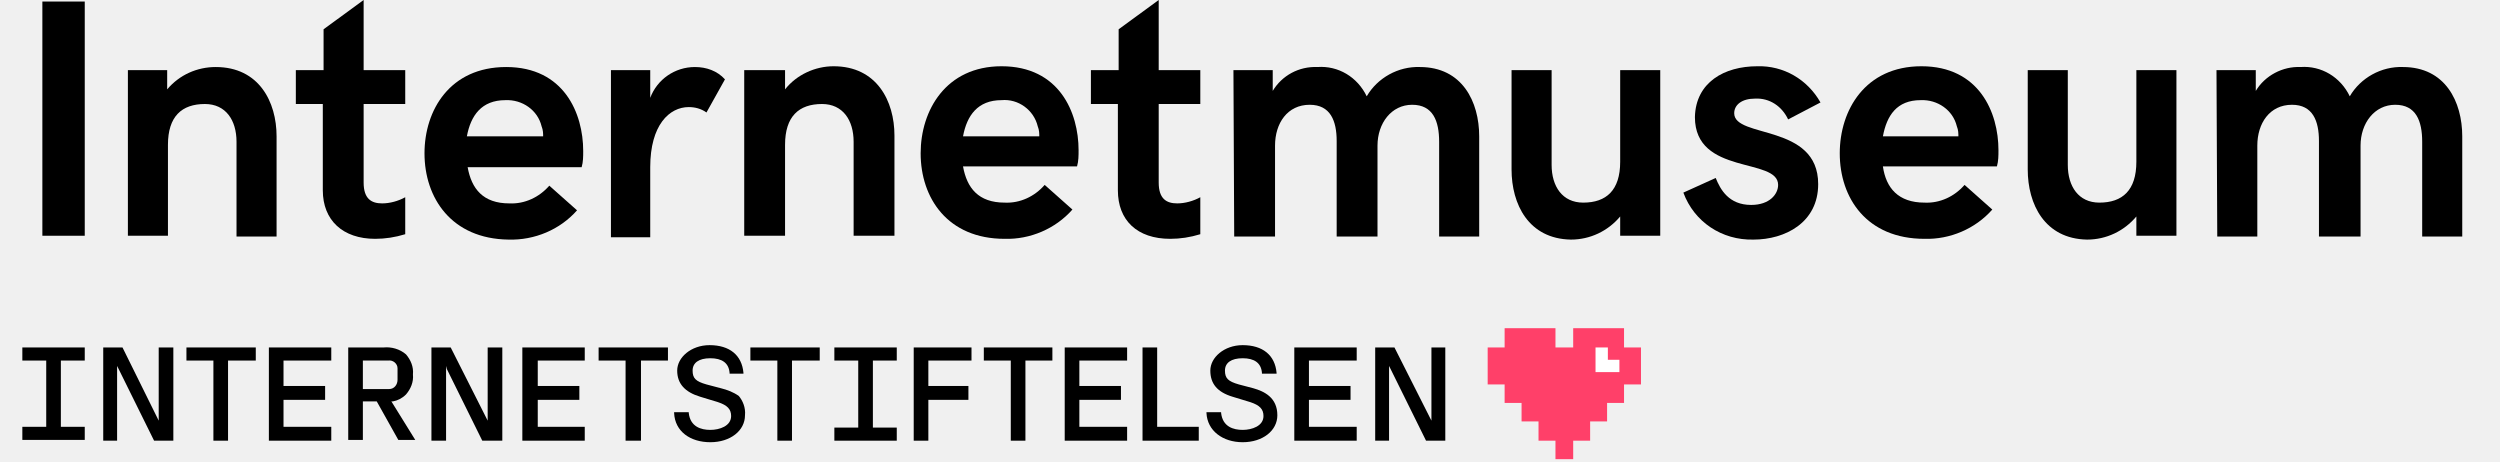
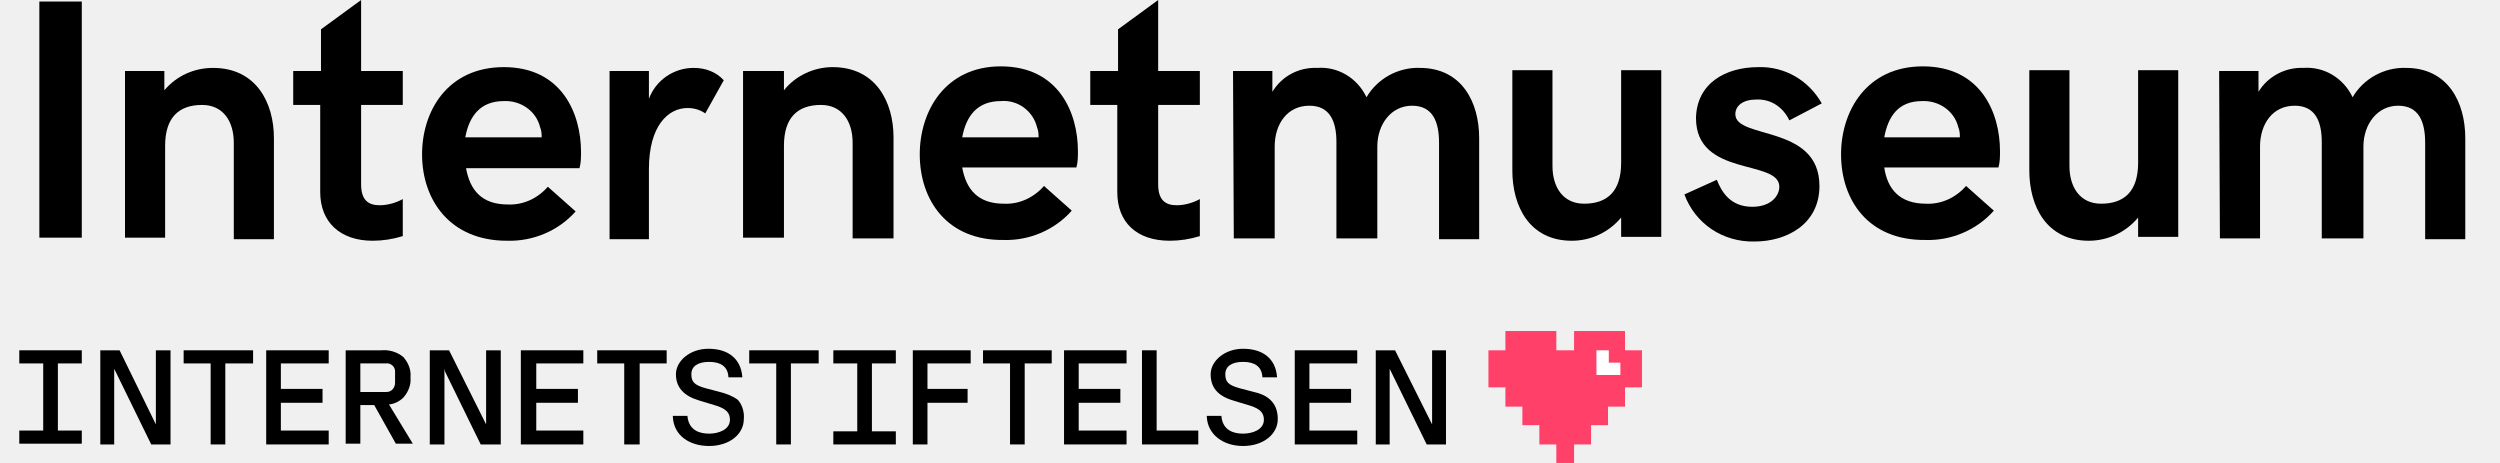
- <svg xmlns="http://www.w3.org/2000/svg" version="1.1" id="Layer_1" x="0px" y="0px" viewBox="0 0 324.5 59.9" style="enable-background:new 0 0 324.5 59.9;" xml:space="preserve" width="324.5px" height="59.9px">
+ <svg xmlns="http://www.w3.org/2000/svg" version="1.1" id="Layer_1" x="0px" y="0px" viewBox="0 0 324 60" style="enable-background:new 0 0 324 60;" xml:space="preserve" width="324px" height="60px">
  <style type="text/css">
	.st0{fill:none;}
	.st1{fill:#FF4069;}
	.st2{fill:#FFFFFF;}
</style>
  <g>
-     <rect class="st0" width="324.5" height="59.9" />
+     <rect class="st0" width="324" height="60" />
  </g>
  <g id="Lager_1">
-     <path d="M5.5,0.2H11v30.4H5.5V0.2z" />
-     <path d="M16.5,9.1h5.2v2.5c1.6-1.9,3.9-2.9,6.3-2.9c5.6,0,7.9,4.5,7.9,9v13h-5.2V18.4c0-2.8-1.4-4.9-4.1-4.9c-3,0-4.8,1.6-4.8,5.3   v11.8h-5.2V9.1z" />
-     <path d="M41.9,24.7V13.5h-3.5V9.1H42V3.8L47.2,0v9.1h5.4v4.4h-5.4v10.2c0,2.1,1,2.7,2.4,2.7c1,0,2.1-0.3,3-0.8v4.8   C51.3,30.8,50,31,48.7,31C44.5,31,41.9,28.6,41.9,24.7z" />
-     <path d="M55.1,19.9c0-5.6,3.3-11.2,10.6-11.2c7.5,0,10,6,10,10.9c0,0.7,0,1.4-0.2,2.1H60.7c0.5,2.8,2,4.7,5.4,4.7   c2,0.1,3.9-0.8,5.2-2.3l3.6,3.2c-2.2,2.5-5.5,3.9-8.9,3.8C58.6,31,55.1,25.7,55.1,19.9z M70.5,17.8c0-0.5,0-0.9-0.2-1.4   c-0.5-2.1-2.5-3.5-4.7-3.4c-3.1,0-4.5,2-5,4.7H70.5z" />
-     <path d="M79.3,9.1h5.1v3.6c0.9-2.4,3.2-4,5.8-4c1.5,0,2.9,0.5,3.9,1.6l-2.4,4.3c-0.7-0.5-1.5-0.7-2.3-0.7c-2.5,0-5,2.3-5,7.8v9.1   h-5.1L79.3,9.1z" />
-     <path d="M96.6,9.1h5.3v2.5c1.5-1.9,3.9-3,6.3-3c5.6,0,7.9,4.5,7.9,9v13h-5.3V18.4c0-2.8-1.4-4.9-4.1-4.9c-3,0-4.8,1.6-4.8,5.3v11.8   h-5.3L96.6,9.1z" />
-     <path d="M119.5,19.9c0-5.6,3.3-11.3,10.5-11.3c7.5,0,10,6,10,10.9c0,0.7,0,1.4-0.2,2.1h-14.8c0.5,2.8,2,4.7,5.4,4.7   c2,0.1,3.9-0.8,5.2-2.3l3.6,3.2c-2.2,2.5-5.5,3.9-8.8,3.8C123,31,119.5,25.7,119.5,19.9z M134.9,17.8c0-0.5,0-0.9-0.2-1.4   c-0.5-2.1-2.5-3.6-4.7-3.4c-3.1,0-4.5,2-5,4.7H134.9z" />
-     <path d="M145.1,24.7V13.5h-3.5V9.1h3.6V3.8l5.2-3.8v9.1h5.4v4.4h-5.4v10.2c0,2.1,1,2.7,2.4,2.7c1,0,2.1-0.3,3-0.8v4.8   c-1.3,0.4-2.6,0.6-3.9,0.6C147.6,31,145.1,28.6,145.1,24.7z" />
-     <path d="M160.1,9.1h5.1v2.7c1.2-2,3.4-3.2,5.8-3.1c2.7-0.2,5.2,1.3,6.4,3.8c1.4-2.4,4.1-3.9,6.9-3.8c5.5,0,7.7,4.5,7.7,9v13h-5.2   V18.4c0-2.7-0.8-4.8-3.5-4.8s-4.5,2.4-4.5,5.3v11.8h-5.3V18.3c0-2.6-0.8-4.7-3.5-4.7c-2.9,0-4.5,2.4-4.5,5.3v11.8h-5.3L160.1,9.1z" />
-     <path d="M196.2,22V9.1h5.2v12.3c0,2.8,1.4,4.9,4.1,4.9c3,0,4.8-1.6,4.8-5.3V9.1h5.2v21.5h-5.2v-2.5c-1.6,1.9-3.9,3-6.4,3   C198.4,31,196.2,26.5,196.2,22z" />
-     <path d="M218.5,25l4.2-1.9c0.6,1.5,1.7,3.5,4.6,3.5c2.4,0,3.5-1.4,3.5-2.6c0-3.6-10.8-1.2-10.8-8.8c0.1-4.5,3.8-6.6,8.1-6.6   c3.4-0.1,6.5,1.7,8.2,4.7l-4.2,2.2c-0.8-1.7-2.4-2.8-4.3-2.7c-1.7,0-2.7,0.8-2.7,1.9c0,3.3,10.9,1.3,10.9,9.2c0,5-4.3,7.2-8.4,7.2   C223.5,31.2,219.9,28.8,218.5,25z" />
-     <path d="M238.8,19.9c0-5.6,3.3-11.3,10.6-11.3c7.5,0,10,6,10,10.9c0,0.7,0,1.4-0.2,2.1h-14.8c0.4,2.8,2,4.7,5.4,4.7   c2,0.1,3.9-0.8,5.2-2.3l3.6,3.2c-2.2,2.5-5.5,3.9-8.8,3.8C242.3,31,238.8,25.7,238.8,19.9z M254.2,17.8c0-0.5,0-0.9-0.2-1.4   c-0.5-2.1-2.5-3.5-4.7-3.4c-3.1,0-4.4,2-4.9,4.7H254.2z" />
-     <path d="M263.2,22V9.1h5.2v12.3c0,2.8,1.4,4.9,4.1,4.9c3,0,4.8-1.6,4.8-5.3V9.1h5.2v21.5h-5.2v-2.5c-1.6,1.9-3.9,3-6.4,3   C265.4,31,263.2,26.5,263.2,22z" />
-     <path d="M287.7,9.1h5.1v2.7c1.2-2,3.5-3.2,5.8-3.1c2.7-0.2,5.2,1.3,6.4,3.8c1.4-2.4,4.1-3.9,6.9-3.8c5.5,0,7.7,4.5,7.7,9v13h-5.2   V18.4c0-2.7-0.8-4.8-3.5-4.8s-4.5,2.4-4.5,5.3v11.8H301V18.3c0-2.6-0.8-4.7-3.5-4.7c-2.9,0-4.5,2.4-4.5,5.3v11.8h-5.2L287.7,9.1z" />
-     <polygon class="st1" points="213,45.1 213,49.9 210.8,49.9 210.8,52.3 208.6,52.3 208.6,54.7 206.4,54.7 206.4,57.2 204.2,57.2   204.2,59.6 201.9,59.6 201.9,57.2 199.7,57.2 199.7,54.7 197.5,54.7 197.5,52.3 195.3,52.3 195.3,49.9 193.1,49.9 193.1,45.1   195.3,45.1 195.3,42.6 201.9,42.6 201.9,45.1 204.2,45.1 204.2,42.6 210.8,42.6 210.8,45.1  " />
-     <polygon class="st2" points="210.2,46.7 210.2,48.3 207.1,48.3 207.1,45.1 208.7,45.1 208.7,46.7  " />
-     <path d="M96.7,53.9c0,2-1.9,3.5-4.5,3.5s-4.6-1.4-4.7-3.8v-0.1h1.9v0.1c0.2,1.8,1.6,2.2,2.8,2.2s2.7-0.5,2.7-1.8   c0-0.9-0.5-1.4-1.7-1.8l-2.3-0.7c-2-0.6-3-1.7-3-3.4s1.8-3.3,4.2-3.3c2.6,0,4.2,1.3,4.4,3.6v0.1h-1.8v-0.1c-0.1-1.3-1-1.9-2.5-1.9   s-2.3,0.6-2.3,1.6s0.4,1.4,1.8,1.8l1.9,0.5c0.8,0.2,1.6,0.5,2.3,1C96.4,52,96.8,52.9,96.7,53.9z" />
-     <polygon points="106.4,45.1 106.4,46.8 102.8,46.8 102.8,57.2 100.9,57.2 100.9,46.8 97.4,46.8 97.4,45.1  " />
-     <polygon points="120.5,46.8 120.5,50.1 125.7,50.1 125.7,51.9 120.5,51.9 120.5,57.2 118.6,57.2 118.6,45.1 126.1,45.1 126.1,46.8    " />
-     <polygon points="136.6,45.1 136.6,46.8 133.1,46.8 133.1,57.2 131.2,57.2 131.2,46.8 127.7,46.8 127.7,45.1  " />
-     <polygon points="140.1,46.8 140.1,50.1 145.5,50.1 145.5,51.9 140.1,51.9 140.1,55.4 146.3,55.4 146.3,57.2 138.2,57.2 138.2,45.1   146.3,45.1 146.3,46.8  " />
-     <polygon points="155.6,55.4 155.6,57.2 148.3,57.2 148.3,45.1 150.2,45.1 150.2,55.4  " />
-     <path d="M165.8,53.9c0,2-1.9,3.5-4.5,3.5s-4.6-1.5-4.7-3.8v-0.1h1.9v0.1c0.2,1.8,1.6,2.2,2.8,2.2s2.7-0.5,2.7-1.8   c0-0.9-0.5-1.4-1.7-1.8l-2.3-0.7c-2-0.6-2.9-1.7-2.9-3.4s1.8-3.3,4.2-3.3c2.6,0,4.2,1.3,4.4,3.6v0.1h-1.9v-0.1   c-0.1-1.3-1-1.9-2.5-1.9s-2.3,0.6-2.3,1.6s0.4,1.4,1.8,1.8l1.9,0.5C164.1,50.8,165.8,51.6,165.8,53.9z" />
-     <polygon points="169.9,46.8 169.9,50.1 175.3,50.1 175.3,51.9 169.9,51.9 169.9,55.4 176.1,55.4 176.1,57.2 168,57.2 168,45.1   176.1,45.1 176.1,46.8  " />
-     <polygon points="187.6,45.1 187.6,57.2 185.1,57.2 180.5,47.9 180.3,47.5 180.3,57.2 178.5,57.2 178.5,45.1 181,45.1 185.8,54.6   185.8,45.1  " />
-     <polygon points="113.3,46.8 113.3,55.5 116.4,55.5 116.4,57.2 108.3,57.2 108.3,55.5 111.4,55.5 111.4,46.8 108.3,46.8 108.3,45.1   116.4,45.1 116.4,46.8  " />
-     <polygon points="22.5,45.1 22.5,57.2 20,57.2 15.4,47.9 15.2,47.5 15.2,57.2 13.4,57.2 13.4,45.1 15.9,45.1 20.6,54.6 20.6,45.1   " />
-     <polygon points="33.2,45.1 33.2,46.8 29.6,46.8 29.6,57.2 27.7,57.2 27.7,46.8 24.2,46.8 24.2,45.1  " />
-     <polygon points="36.8,46.8 36.8,50.1 42.2,50.1 42.2,51.9 36.8,51.9 36.8,55.4 43,55.4 43,57.2 34.9,57.2 34.9,45.1 43,45.1   43,46.8  " />
-     <path d="M50.8,52.1H51c0.6-0.1,1.2-0.4,1.7-0.9c0.6-0.7,1-1.6,0.9-2.6c0.1-1-0.3-1.9-0.9-2.6c-0.8-0.7-1.9-1-2.9-0.9h-4.6v12h1.9   v-5h1.8l0,0l2.8,5h2.2L50.8,52.1z M47.1,50.5v-3.7h3.3c0.6-0.1,1.2,0.4,1.2,1c0,0,0,0,0,0l0,0c0,0.1,0,0.2,0,0.2v1.3   c0,0.6-0.4,1.2-1.1,1.2c0,0,0,0,0,0h-0.1L47.1,50.5z" />
-     <polygon points="65.2,45.1 65.2,57.2 62.6,57.2 58,47.9 57.9,47.5 57.9,57.2 56,57.2 56,45.1 58.5,45.1 63.3,54.6 63.3,45.1  " />
-     <polygon points="69.8,46.8 69.8,50.1 75.2,50.1 75.2,51.9 69.8,51.9 69.8,55.4 75.9,55.4 75.9,57.2 67.8,57.2 67.8,45.1 75.9,45.1   75.9,46.8  " />
-     <polygon points="86.7,45.1 86.7,46.8 83.2,46.8 83.2,57.2 81.2,57.2 81.2,46.8 77.7,46.8 77.7,45.1  " />
-     <polygon points="7.9,46.8 7.9,55.4 11,55.4 11,57.1 2.9,57.1 2.9,55.4 6,55.4 6,46.8 2.9,46.8 2.9,45.1 11,45.1 11,46.8  " />
+     <path d="M5.1,0.2h5.5v30.6H5.1V0.2z" />
+     <path d="M16.1,9.2h5.2v2.5c1.6-1.9,3.9-2.9,6.3-2.9c5.6,0,7.9,4.5,7.9,9.1v13.1h-5.2V18.5c0-2.8-1.4-4.9-4.1-4.9   c-3,0-4.8,1.6-4.8,5.3v11.9h-5.2V9.2H16.1z" />
+     <path d="M41.5,24.9V13.6H38V9.2h3.6V3.8L46.8,0v9.2h5.4v4.4h-5.4v10.3c0,2.1,1,2.7,2.4,2.7c1,0,2.1-0.3,3-0.8v4.8   c-1.3,0.4-2.6,0.6-3.9,0.6C44.1,31.2,41.5,28.8,41.5,24.9z" />
+     <path d="M54.7,20c0-5.6,3.3-11.3,10.6-11.3c7.5,0,10,6,10,11c0,0.7,0,1.4-0.2,2.1H60.4c0.5,2.8,2,4.7,5.4,4.7   c2,0.1,3.9-0.8,5.2-2.3l3.6,3.2c-2.2,2.5-5.5,3.9-8.9,3.8C58.3,31.2,54.7,25.9,54.7,20z M70.2,17.9c0-0.5,0-0.9-0.2-1.4   c-0.5-2.1-2.5-3.5-4.7-3.4c-3.1,0-4.5,2-5,4.7h9.9V17.9z" />
+     <path d="M79,9.2h5.1v3.6c0.9-2.4,3.2-4,5.8-4c1.5,0,2.9,0.5,3.9,1.6l-2.4,4.3c-0.7-0.5-1.5-0.7-2.3-0.7c-2.5,0-5,2.3-5,7.9V31H79   V9.2z" />
+     <path d="M96.3,9.2h5.3v2.5c1.5-1.9,3.9-3,6.3-3c5.6,0,7.9,4.5,7.9,9.1v13.1h-5.3V18.5c0-2.8-1.4-4.9-4.1-4.9c-3,0-4.8,1.6-4.8,5.3   v11.9h-5.3V9.2z" />
+     <path d="M119.2,20c0-5.6,3.3-11.4,10.5-11.4c7.5,0,10,6,10,11c0,0.7,0,1.4-0.2,2.1h-14.8c0.5,2.8,2,4.7,5.4,4.7   c2,0.1,3.9-0.8,5.2-2.3l3.6,3.2c-2.2,2.5-5.5,3.9-8.8,3.8C122.7,31.2,119.2,25.9,119.2,20z M134.6,17.9c0-0.5,0-0.9-0.2-1.4   c-0.5-2.1-2.5-3.6-4.7-3.4c-3.1,0-4.5,2-5,4.7h9.9V17.9z" />
+     <path d="M144.8,24.9V13.6h-3.5V9.2h3.6V3.8l5.2-3.8v9.2h5.4v4.4h-5.4v10.3c0,2.1,1,2.7,2.4,2.7c1,0,2.1-0.3,3-0.8v4.8   c-1.3,0.4-2.6,0.6-3.9,0.6C147.3,31.2,144.8,28.8,144.8,24.9z" />
+     <path d="M159.8,9.2h5.1v2.7c1.2-2,3.4-3.2,5.8-3.1c2.7-0.2,5.2,1.3,6.4,3.8c1.4-2.4,4.1-3.9,6.9-3.8c5.5,0,7.7,4.5,7.7,9.1v13.1   h-5.2V18.5c0-2.7-0.8-4.8-3.5-4.8c-2.7,0-4.5,2.4-4.5,5.3v11.9h-5.3V18.4c0-2.6-0.8-4.7-3.5-4.7c-2.9,0-4.5,2.4-4.5,5.3v11.9h-5.3   L159.8,9.2z" />
+     <path d="M196,22.1v-13h5.2v12.4c0,2.8,1.4,4.9,4.1,4.9c3,0,4.8-1.6,4.8-5.3v-12h5.2v21.6h-5.2v-2.5c-1.6,1.9-3.9,3-6.4,3   C198.2,31.2,196,26.7,196,22.1z" />
+     <path d="M218.3,25.2l4.2-1.9c0.6,1.5,1.7,3.5,4.6,3.5c2.4,0,3.5-1.4,3.5-2.6c0-3.6-10.8-1.2-10.8-8.9c0.1-4.5,3.8-6.6,8.1-6.6   c3.4-0.1,6.5,1.7,8.2,4.7l-4.2,2.2c-0.8-1.7-2.4-2.8-4.3-2.7c-1.7,0-2.7,0.8-2.7,1.9c0,3.3,10.9,1.3,10.9,9.3c0,5-4.3,7.2-8.4,7.2   C223.3,31.4,219.7,29,218.3,25.2z" />
+     <path d="M238.6,20c0-5.6,3.3-11.4,10.6-11.4c7.5,0,10,6,10,11c0,0.7,0,1.4-0.2,2.1h-14.8c0.4,2.8,2,4.7,5.4,4.7   c2,0.1,3.9-0.8,5.2-2.3l3.6,3.2c-2.2,2.5-5.5,3.9-8.8,3.8C242.1,31.2,238.6,25.9,238.6,20z M254,17.9c0-0.5,0-0.9-0.2-1.4   c-0.5-2.1-2.5-3.5-4.7-3.4c-3.1,0-4.4,2-4.9,4.7h9.8V17.9z" />
+     <path d="M263,22.1v-13h5.2v12.4c0,2.8,1.4,4.9,4.1,4.9c3,0,4.8-1.6,4.8-5.3v-12h5.2v21.6h-5.2v-2.5c-1.6,1.9-3.9,3-6.4,3   C265.2,31.2,263,26.7,263,22.1z" />
+     <path d="M287.6,9.2h5.1v2.7c1.2-2,3.5-3.2,5.8-3.1c2.7-0.2,5.2,1.3,6.4,3.8c1.4-2.4,4.1-3.9,6.9-3.8c5.5,0,7.7,4.5,7.7,9.1v13.1   h-5.2V18.5c0-2.7-0.8-4.8-3.5-4.8s-4.5,2.4-4.5,5.3v11.9h-5.4V18.4c0-2.6-0.8-4.7-3.5-4.7c-2.9,0-4.5,2.4-4.5,5.3v11.9h-5.2   L287.6,9.2z" />
+     <polygon class="st1" points="212.8,45.4 212.8,50.2 210.6,50.2 210.6,52.7 208.4,52.7 208.4,55.1 206.2,55.1 206.2,57.6 204,57.6   204,60 201.7,60 201.7,57.6 199.5,57.6 199.5,55.1 197.3,55.1 197.3,52.7 195.1,52.7 195.1,50.2 192.9,50.2 192.9,45.4 195.1,45.4   195.1,42.9 201.7,42.9 201.7,45.4 204,45.4 204,42.9 210.6,42.9 210.6,45.4  " />
+     <polygon class="st2" points="210,47 210,48.6 206.9,48.6 206.9,45.4 208.5,45.4 208.5,47  " />
+     <path d="M96.4,54.3c0,2-1.9,3.5-4.5,3.5s-4.6-1.4-4.7-3.8v-0.1h1.9V54c0.2,1.8,1.6,2.2,2.8,2.2s2.7-0.5,2.7-1.8   c0-0.9-0.5-1.4-1.7-1.8l-2.3-0.7c-2-0.6-3-1.7-3-3.4s1.8-3.3,4.2-3.3c2.6,0,4.2,1.3,4.4,3.6v0.1h-1.8v-0.1c-0.1-1.3-1-1.9-2.5-1.9   s-2.3,0.6-2.3,1.6c0,1,0.4,1.4,1.8,1.8l1.9,0.5c0.8,0.2,1.6,0.5,2.3,1C96.1,52.3,96.5,53.3,96.4,54.3z" />
+     <polygon points="106.1,45.4 106.1,47.1 102.5,47.1 102.5,57.6 100.6,57.6 100.6,47.1 97.1,47.1 97.1,45.4  " />
+     <polygon points="120.2,47.1 120.2,50.4 125.4,50.4 125.4,52.2 120.2,52.2 120.2,57.6 118.3,57.6 118.3,45.4 125.8,45.4 125.8,47.1    " />
+     <polygon points="136.3,45.4 136.3,47.1 132.8,47.1 132.8,57.6 130.9,57.6 130.9,47.1 127.4,47.1 127.4,45.4  " />
+     <polygon points="139.8,47.1 139.8,50.4 145.2,50.4 145.2,52.2 139.8,52.2 139.8,55.8 146,55.8 146,57.6 137.9,57.6 137.9,45.4   146,45.4 146,47.1  " />
+     <polygon points="155.3,55.8 155.3,57.6 148,57.6 148,45.4 149.9,45.4 149.9,55.8  " />
+     <path d="M165.6,54.3c0,2-1.9,3.5-4.5,3.5c-2.6,0-4.6-1.5-4.7-3.8v-0.1h1.9V54c0.2,1.8,1.6,2.2,2.8,2.2c1.2,0,2.7-0.5,2.7-1.8   c0-0.9-0.5-1.4-1.7-1.8l-2.3-0.7c-2-0.6-2.9-1.7-2.9-3.4s1.8-3.3,4.2-3.3c2.6,0,4.2,1.3,4.4,3.6v0.1h-1.9v-0.1   c-0.1-1.3-1-1.9-2.5-1.9s-2.3,0.6-2.3,1.6c0,1,0.4,1.4,1.8,1.8l1.9,0.5C163.9,51.1,165.6,51.9,165.6,54.3z" />
+     <polygon points="169.7,47.1 169.7,50.4 175.1,50.4 175.1,52.2 169.7,52.2 169.7,55.8 175.9,55.8 175.9,57.6 167.8,57.6 167.8,45.4   175.9,45.4 175.9,47.1  " />
+     <polygon points="187.4,45.4 187.4,57.6 184.9,57.6 180.3,48.2 180.1,47.8 180.1,57.6 178.3,57.6 178.3,45.4 180.8,45.4 185.6,55   185.6,45.4  " />
+     <polygon points="113,47.1 113,55.9 116.1,55.9 116.1,57.6 108,57.6 108,55.9 111.1,55.9 111.1,47.1 108,47.1 108,45.4 116.1,45.4   116.1,47.1  " />
+     <polygon points="22.1,45.4 22.1,57.6 19.6,57.6 15,48.2 14.8,47.8 14.8,57.6 13,57.6 13,45.4 15.5,45.4 20.2,55 20.2,45.4  " />
+     <polygon points="32.8,45.4 32.8,47.1 29.2,47.1 29.2,57.6 27.3,57.6 27.3,47.1 23.8,47.1 23.8,45.4  " />
+     <polygon points="36.4,47.1 36.4,50.4 41.8,50.4 41.8,52.2 36.4,52.2 36.4,55.8 42.6,55.8 42.6,57.6 34.5,57.6 34.5,45.4 42.6,45.4   42.6,47.1  " />
+     <path d="M50.4,52.4h0.2c0.6-0.1,1.2-0.4,1.7-0.9c0.6-0.7,1-1.6,0.9-2.6c0.1-1-0.3-1.9-0.9-2.6c-0.8-0.7-1.9-1-2.9-0.9h-4.6v12.1   h1.9v-5h1.8l0,0l2.8,5h2.2L50.4,52.4z M46.7,50.8v-3.7H50c0.6-0.1,1.2,0.4,1.2,1l0,0l0,0c0,0.1,0,0.2,0,0.2v1.3   c0,0.6-0.4,1.2-1.1,1.2l0,0H50H46.7z" />
+     <polygon points="64.9,45.4 64.9,57.6 62.3,57.6 57.7,48.2 57.6,47.8 57.6,57.6 55.7,57.6 55.7,45.4 58.2,45.4 63,55 63,45.4  " />
+     <polygon points="69.5,47.1 69.5,50.4 74.9,50.4 74.9,52.2 69.5,52.2 69.5,55.8 75.6,55.8 75.6,57.6 67.5,57.6 67.5,45.4 75.6,45.4   75.6,47.1  " />
+     <polygon points="86.4,45.4 86.4,47.1 82.9,47.1 82.9,57.6 80.9,57.6 80.9,47.1 77.4,47.1 77.4,45.4  " />
+     <polygon points="7.5,47.1 7.5,55.8 10.6,55.8 10.6,57.5 2.5,57.5 2.5,55.8 5.6,55.8 5.6,47.1 2.5,47.1 2.5,45.4 10.6,45.4   10.6,47.1  " />
  </g>
</svg>
